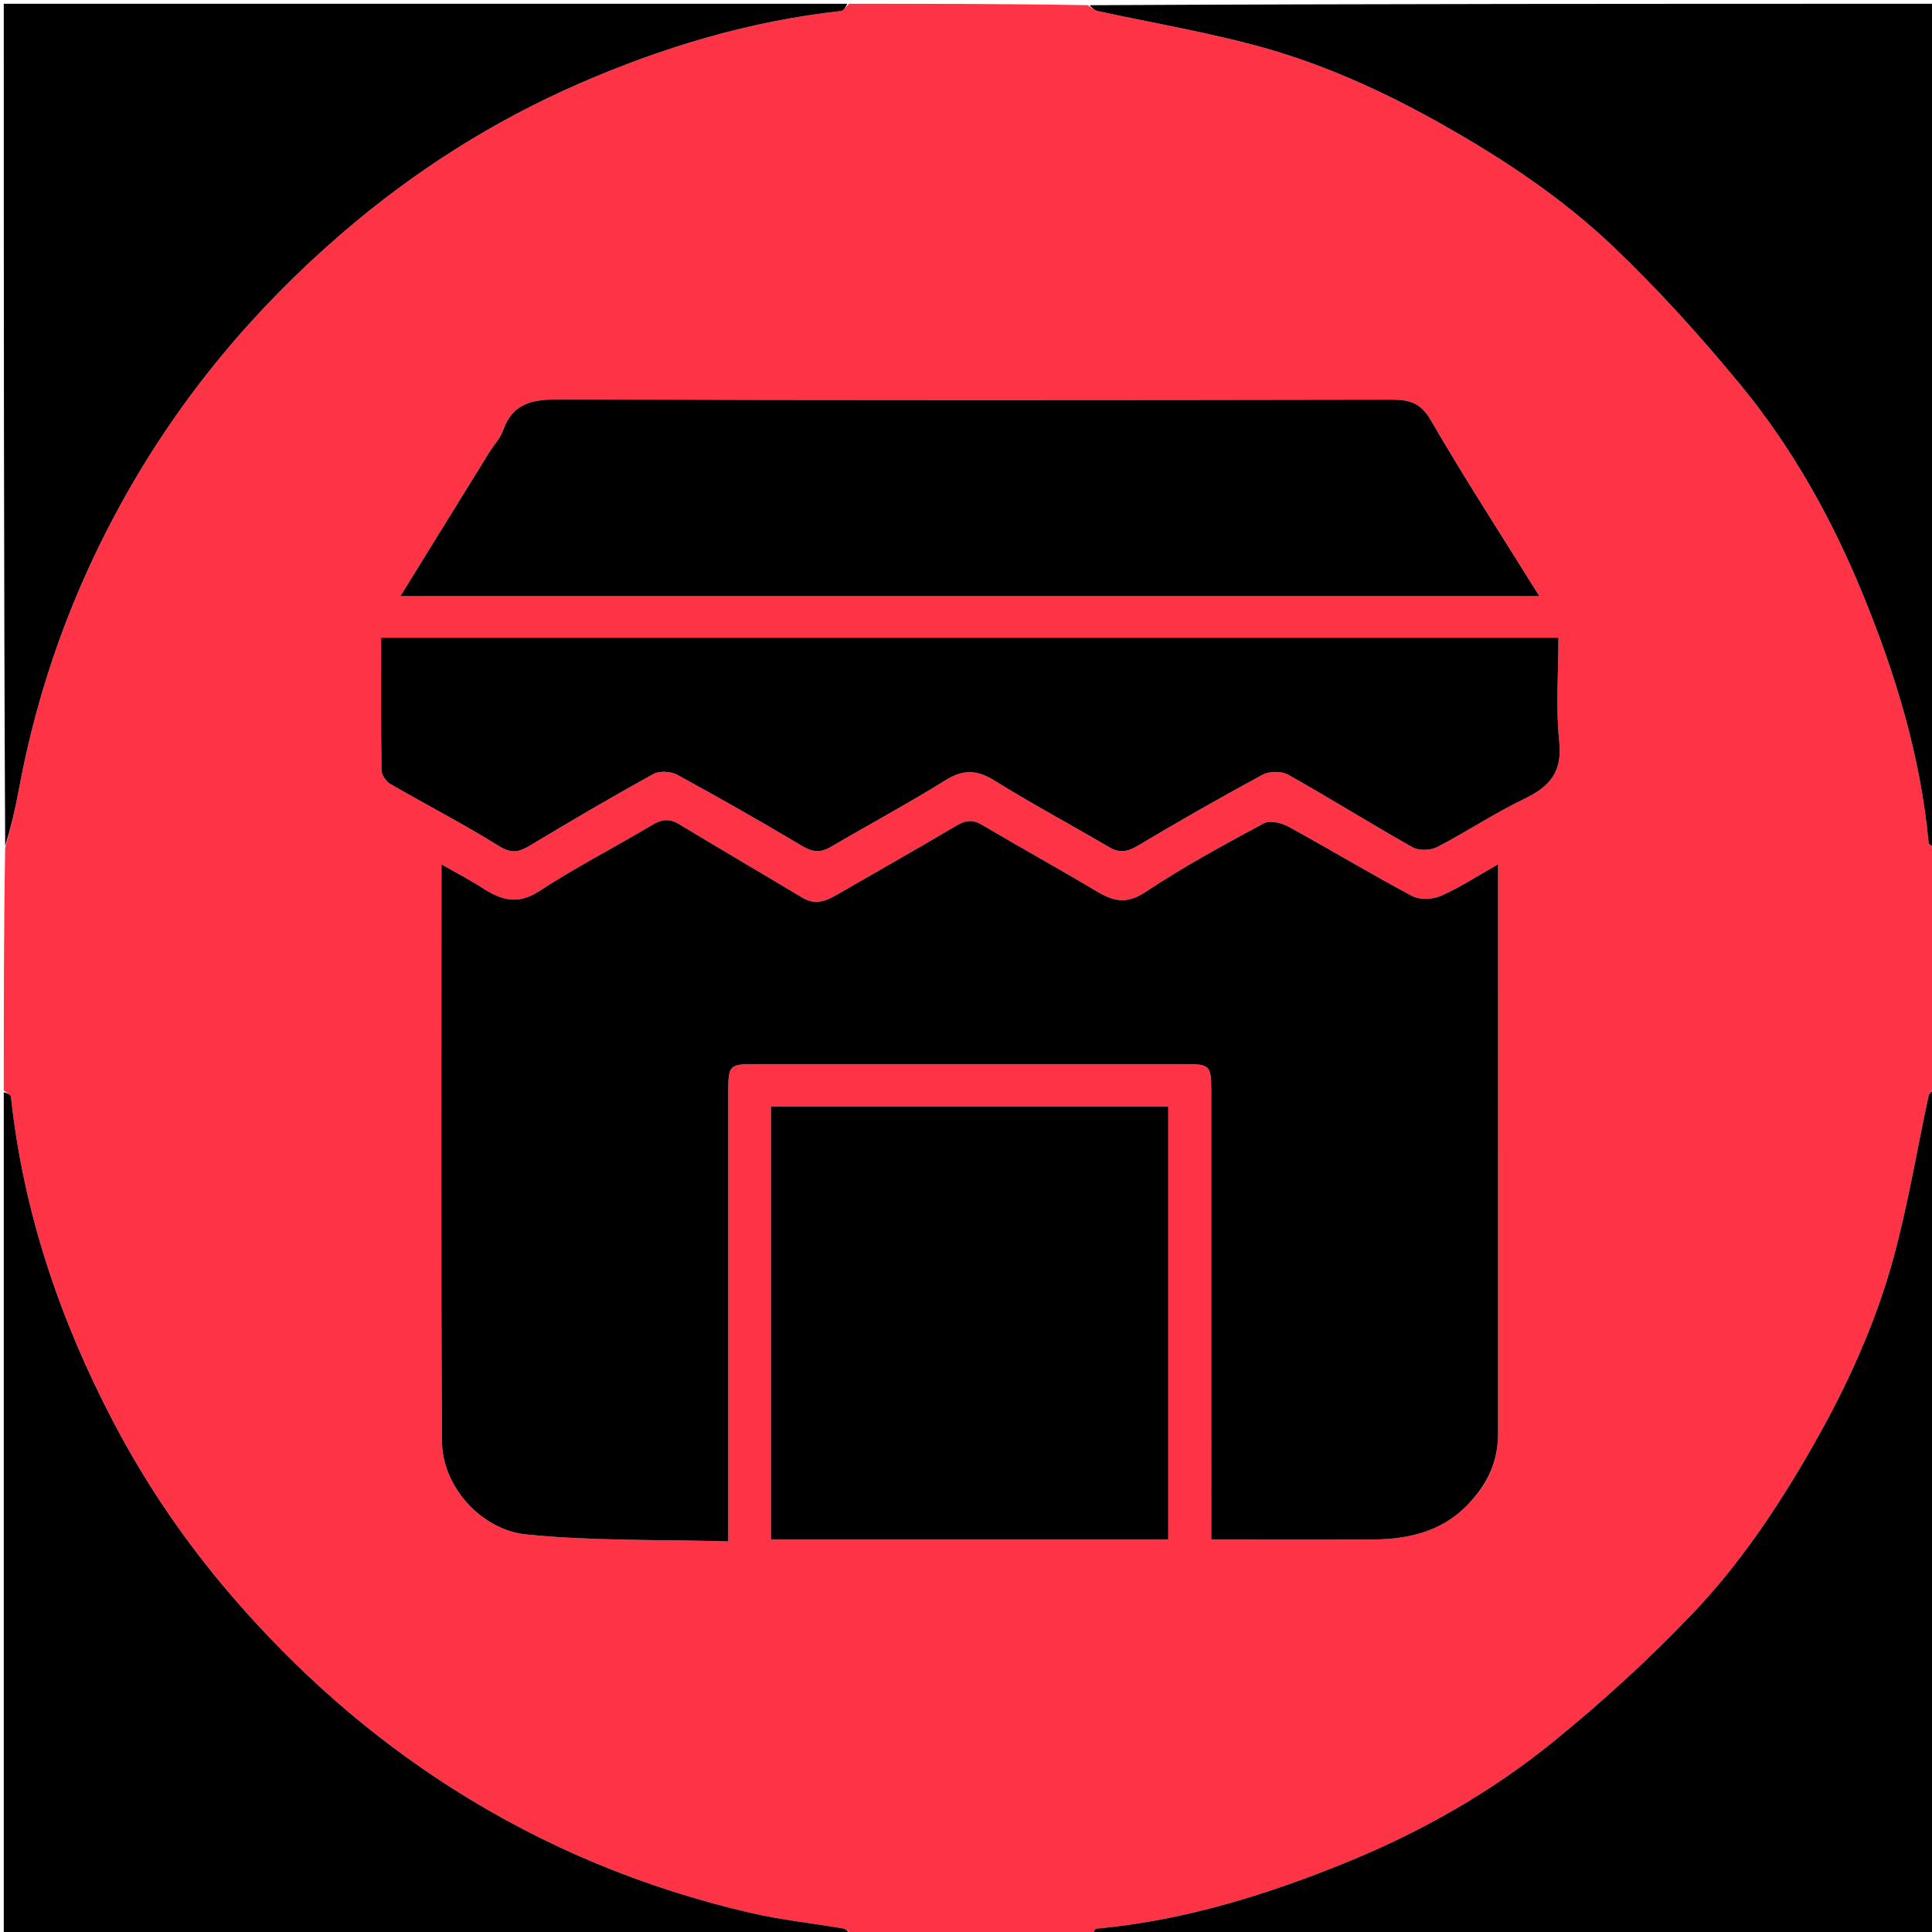
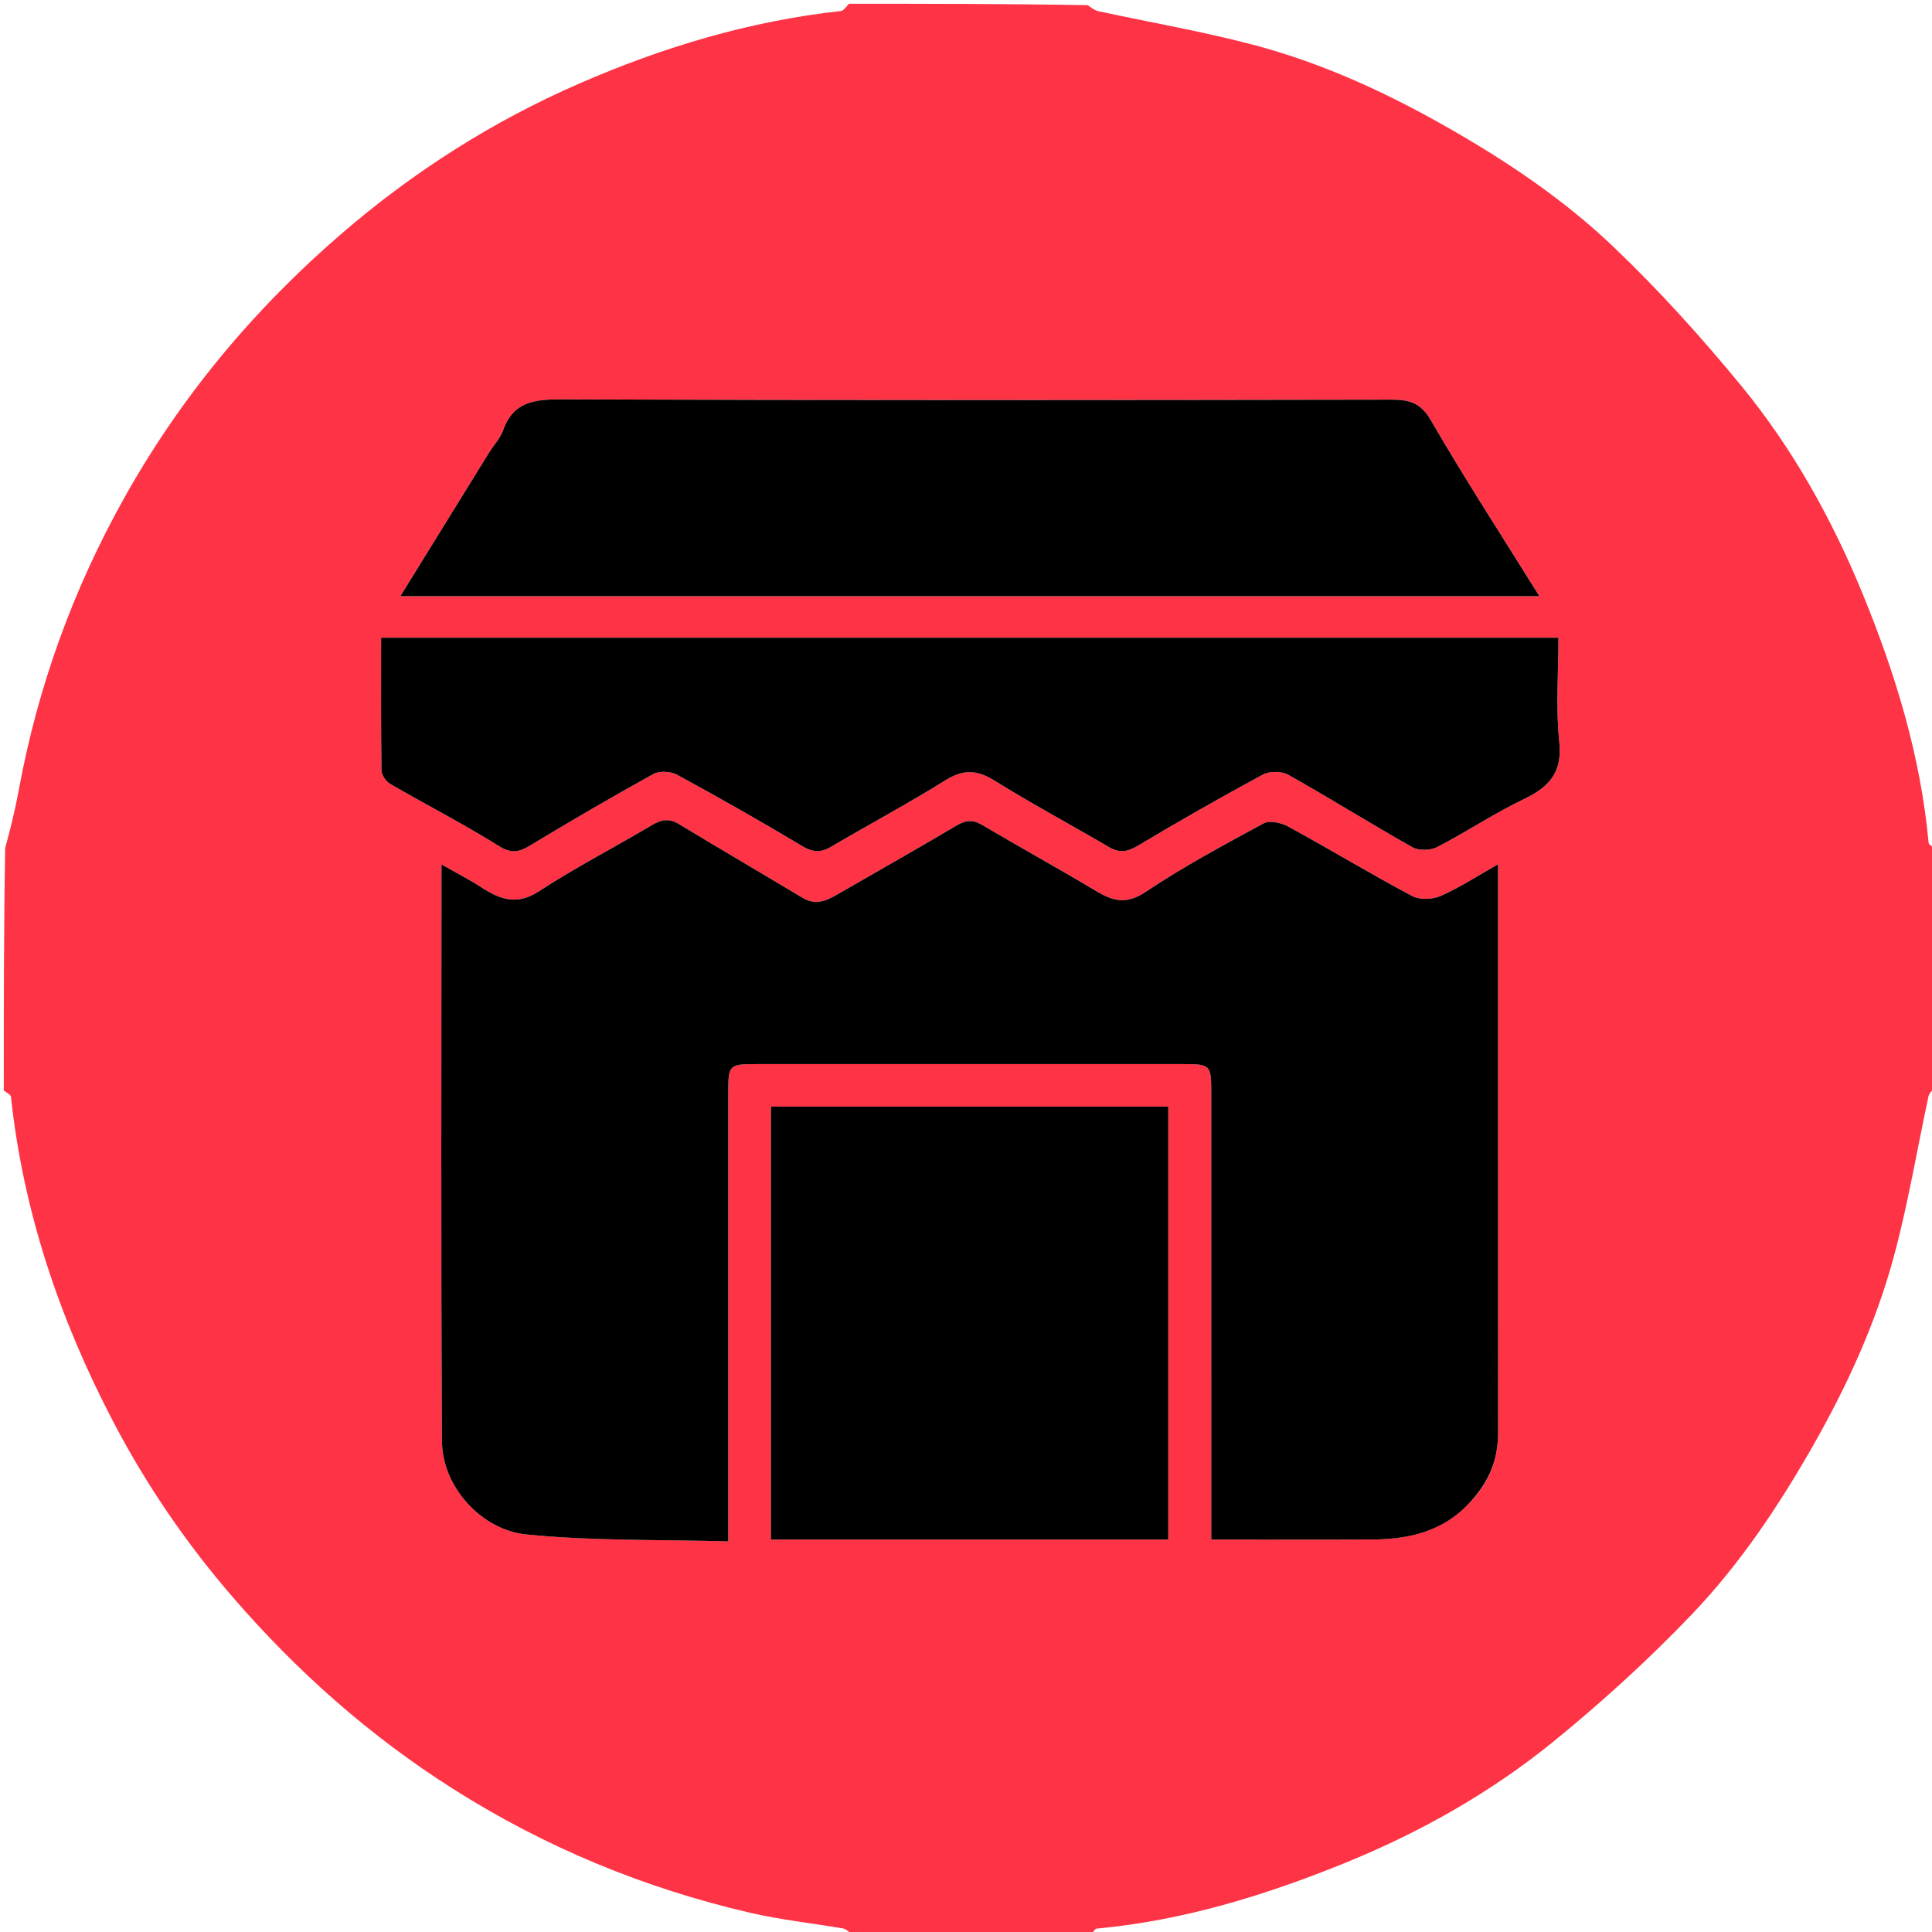
- <svg xmlns="http://www.w3.org/2000/svg" version="1.1" id="Layer_1" x="0px" y="0px" width="100%" viewBox="0 0 512 512" enable-background="new 0 0 512 512" xml:space="preserve">
-   <path fill="#FE3345" opacity="1" stroke="none" d=" M289,513   C267.979,513 246.958,513 225.714,512.62   C224.812,511.838 224.175,511.193 223.449,511.068   C215.248,509.665 206.93,508.787 198.841,506.915   C170.712,500.405 144.364,489.505 119.951,474.001   C97.942,460.023 78.685,442.941 61.652,423.225   C49.313,408.941 38.744,393.47 30.022,376.796   C15.863,349.73 6.175,321.19 2.902,290.653   C2.836,290.041 1.659,289.548 1,289   C1,267.646 1,246.292 1.372,224.726   C2.824,219.492 4.032,214.492 4.96,209.44   C9.998,182.026 19.338,156.214 32.969,131.871   C47.982,105.058 67.311,81.916 90.55,61.893   C109.598,45.481 130.551,32.14 153.584,22.11   C175.757,12.455 198.72,5.57 222.854,2.918   C223.63,2.833 224.287,1.664 225,1   C246.021,1 267.042,1 288.288,1.381   C289.357,2.171 290.16,2.769 291.051,2.962   C305.004,5.986 319.12,8.389 332.891,12.084   C350.53,16.817 367.084,24.397 383,33.428   C398.967,42.488 414.211,52.68 427.448,65.285   C439.498,76.76 450.74,89.212 461.317,102.072   C475.038,118.755 485.54,137.624 493.708,157.589   C502.345,178.698 509.003,200.45 511.1,223.355   C511.155,223.956 512.341,224.454 513,225   C513,246.021 513,267.042 512.62,288.287   C511.837,289.189 511.22,289.822 511.063,290.554   C508.027,304.698 505.662,319.022 501.895,332.967   C497.085,350.774 489.409,367.484 480.229,383.549   C471.186,399.373 461.065,414.485 448.553,427.614   C437.059,439.676 424.634,450.989 411.707,461.511   C394.946,475.153 376.102,485.744 356.06,493.855   C335.033,502.366 313.42,509 290.649,511.1   C290.046,511.155 289.547,512.341 289,513  M391.043,396.441   C395.093,391.623 397.009,386.059 397.007,379.773   C396.993,331.281 397,282.789 396.999,234.297   C396.999,232.732 396.999,231.167 396.999,229.049   C391.493,232.162 386.848,235.216 381.831,237.426   C379.661,238.382 376.231,238.524 374.219,237.451   C363.143,231.548 352.384,225.053 341.37,219.028   C339.542,218.028 336.458,217.349 334.867,218.209   C324.265,223.943 313.606,229.679 303.604,236.37   C298.613,239.709 295.112,238.884 290.677,236.239   C280.601,230.229 270.327,224.551 260.223,218.587   C257.807,217.16 255.929,217.344 253.596,218.721   C243.499,224.678 233.314,230.488 223.147,236.325   C219.884,238.199 216.705,240.343 212.685,237.926   C201.792,231.378 190.807,224.981 179.936,218.396   C177.321,216.812 175.285,217.163 172.756,218.669   C162.826,224.582 152.508,229.883 142.844,236.193   C137.019,239.996 132.59,238.403 127.656,235.21   C124.363,233.079 120.856,231.281 117.001,229.082   C117.001,280.637 116.83,331.294 117.126,381.948   C117.197,394.037 127.603,405.441 139.445,406.639   C157.017,408.416 174.814,407.972 193.001,408.487   C193.001,405.735 193.001,403.947 193.001,402.158   C193.001,364.498 192.999,326.838 193.002,289.177   C193.003,282.353 193.341,282.003 199.999,282.002   C237.992,281.998 275.986,281.998 313.98,282.002   C320.657,282.003 320.997,282.352 320.998,289.15   C321.001,326.977 320.999,364.804 321,402.631   C321,404.374 321,406.117 321,408   C335.795,408 349.79,408.052 363.784,407.983   C374.164,407.931 383.619,405.481 391.043,396.441  M159.5,168.999   C140.085,168.999 120.669,168.999 101.002,168.999   C101.002,181.164 100.929,192.641 101.106,204.114   C101.125,205.362 102.295,207.09 103.424,207.745   C113.005,213.301 122.881,218.37 132.265,224.232   C135.653,226.348 137.655,225.765 140.598,223.992   C151.342,217.518 162.172,211.178 173.153,205.119   C174.767,204.228 177.766,204.399 179.45,205.316   C190.609,211.39 201.658,217.68 212.568,224.191   C215.324,225.836 217.419,226.054 220.144,224.454   C230.259,218.516 240.607,212.962 250.564,206.775   C255.216,203.885 258.849,203.943 263.479,206.818   C273.438,213.001 283.786,218.557 293.905,224.487   C296.64,226.09 298.738,225.792 301.478,224.156   C312.399,217.639 323.449,211.325 334.64,205.288   C336.42,204.327 339.645,204.329 341.398,205.314   C352.472,211.538 363.249,218.292 374.318,224.526   C376.002,225.474 379.09,225.398 380.851,224.487   C388.661,220.447 396.022,215.51 403.937,211.716   C410.67,208.489 414.08,204.624 413.218,196.503   C412.264,187.514 413,178.344 413,168.999   C328.379,168.999 244.44,168.999 159.5,168.999  M396.454,158   C400.061,158 403.667,158 407.954,158   C398.066,142.114 388.235,126.995 379.211,111.409   C376.458,106.654 373.439,105.902 368.628,105.911   C295.341,106.039 222.053,106.103 148.767,105.838   C141.566,105.812 136.013,106.464 133.317,114.071   C132.576,116.161 130.88,117.904 129.68,119.842   C121.915,132.386 114.166,144.939 106.096,158   C203.002,158 299.236,158 396.454,158  M291.499,408   C297.592,408 303.685,408 309.604,408   C309.604,369.248 309.604,331.202 309.604,293.264   C274.279,293.264 239.35,293.264 204.308,293.264   C204.308,331.574 204.308,369.62 204.308,408   C233.243,408 261.871,408 291.499,408  z" />
-   <path fill="#000000" opacity="1" stroke="none" d=" M1,289.469   C1.659,289.548 2.836,290.041 2.902,290.653   C6.175,321.19 15.863,349.73 30.022,376.796   C38.744,393.47 49.313,408.941 61.652,423.225   C78.685,442.941 97.942,460.023 119.951,474.001   C144.364,489.505 170.712,500.405 198.841,506.915   C206.93,508.787 215.248,509.665 223.449,511.068   C224.175,511.193 224.812,511.838 225.245,512.62   C150.406,513 75.813,513 1,513   C1,438.646 1,364.292 1,289.469  z" />
-   <path fill="#000000" opacity="1" stroke="none" d=" M513,224.531   C512.341,224.454 511.155,223.956 511.1,223.355   C509.003,200.45 502.345,178.698 493.708,157.589   C485.54,137.624 475.038,118.755 461.317,102.072   C450.74,89.212 439.498,76.76 427.448,65.285   C414.211,52.68 398.967,42.488 383,33.428   C367.084,24.397 350.53,16.817 332.891,12.084   C319.12,8.389 305.004,5.986 291.051,2.962   C290.16,2.769 289.357,2.171 288.756,1.381   C363.594,1 438.187,1 513,1   C513,75.354 513,149.708 513,224.531  z" />
-   <path fill="#000000" opacity="1" stroke="none" d=" M289.469,513   C289.547,512.341 290.046,511.155 290.649,511.1   C313.42,509 335.033,502.366 356.06,493.855   C376.102,485.744 394.946,475.153 411.707,461.511   C424.634,450.989 437.059,439.676 448.553,427.614   C461.065,414.485 471.186,399.373 480.229,383.549   C489.409,367.484 497.085,350.774 501.895,332.967   C505.662,319.022 508.027,304.698 511.063,290.554   C511.22,289.822 511.837,289.189 512.62,288.755   C513,363.594 513,438.187 513,513   C438.646,513 364.292,513 289.469,513  z" />
-   <path fill="#000000" opacity="1" stroke="none" d=" M224.531,1   C224.287,1.664 223.63,2.833 222.854,2.918   C198.72,5.57 175.757,12.455 153.584,22.11   C130.551,32.14 109.598,45.481 90.55,61.893   C67.311,81.916 47.982,105.058 32.969,131.871   C19.338,156.214 9.998,182.026 4.96,209.44   C4.032,214.492 2.824,219.492 1.372,224.258   C1,149.739 1,75.479 1,1   C75.354,1 149.708,1 224.531,1  z" />
-   <path fill="#000000" opacity="1" stroke="none" d=" M390.794,396.704   C383.619,405.481 374.164,407.931 363.784,407.983   C349.79,408.052 335.795,408 321,408   C321,406.117 321,404.374 321,402.631   C320.999,364.804 321.001,326.977 320.998,289.15   C320.997,282.352 320.657,282.003 313.98,282.002   C275.986,281.998 237.992,281.998 199.999,282.002   C193.341,282.003 193.003,282.353 193.002,289.177   C192.999,326.838 193.001,364.498 193.001,402.158   C193.001,403.947 193.001,405.735 193.001,408.487   C174.814,407.972 157.017,408.416 139.445,406.639   C127.603,405.441 117.197,394.037 117.126,381.948   C116.83,331.294 117.001,280.637 117.001,229.082   C120.856,231.281 124.363,233.079 127.656,235.21   C132.59,238.403 137.019,239.996 142.844,236.193   C152.508,229.883 162.826,224.582 172.756,218.669   C175.285,217.163 177.321,216.812 179.936,218.396   C190.807,224.981 201.792,231.378 212.685,237.926   C216.705,240.343 219.884,238.199 223.147,236.325   C233.314,230.488 243.499,224.678 253.596,218.721   C255.929,217.344 257.807,217.16 260.223,218.587   C270.327,224.551 280.601,230.229 290.677,236.239   C295.112,238.884 298.613,239.709 303.604,236.37   C313.606,229.679 324.265,223.943 334.867,218.209   C336.458,217.349 339.542,218.028 341.37,219.028   C352.384,225.053 363.143,231.548 374.219,237.451   C376.231,238.524 379.661,238.382 381.831,237.426   C386.848,235.216 391.493,232.162 396.999,229.049   C396.999,231.167 396.999,232.732 396.999,234.297   C397,282.789 396.993,331.281 397.007,379.773   C397.009,386.059 395.093,391.623 390.794,396.704  z" />
-   <path fill="#000000" opacity="1" stroke="none" d=" M160,168.999   C244.44,168.999 328.379,168.999 413,168.999   C413,178.344 412.264,187.514 413.218,196.503   C414.08,204.624 410.67,208.489 403.937,211.716   C396.022,215.51 388.661,220.447 380.851,224.487   C379.09,225.398 376.002,225.474 374.318,224.526   C363.249,218.292 352.472,211.538 341.398,205.314   C339.645,204.329 336.42,204.327 334.64,205.288   C323.449,211.325 312.399,217.639 301.478,224.156   C298.738,225.792 296.64,226.09 293.905,224.487   C283.786,218.557 273.438,213.001 263.479,206.818   C258.849,203.943 255.216,203.885 250.564,206.775   C240.607,212.962 230.259,218.516 220.144,224.454   C217.419,226.054 215.324,225.836 212.568,224.191   C201.658,217.68 190.609,211.39 179.45,205.316   C177.766,204.399 174.767,204.228 173.153,205.119   C162.172,211.178 151.342,217.518 140.598,223.992   C137.655,225.765 135.653,226.348 132.265,224.232   C122.881,218.37 113.005,213.301 103.424,207.745   C102.295,207.09 101.125,205.362 101.106,204.114   C100.929,192.641 101.002,181.164 101.002,168.999   C120.669,168.999 140.085,168.999 160,168.999  z" />
-   <path fill="#000000" opacity="1" stroke="none" d=" M395.962,158   C299.236,158 203.002,158 106.096,158   C114.166,144.939 121.915,132.386 129.68,119.842   C130.88,117.904 132.576,116.161 133.317,114.071   C136.013,106.464 141.566,105.812 148.767,105.838   C222.053,106.103 295.341,106.039 368.628,105.911   C373.439,105.902 376.458,106.654 379.211,111.409   C388.235,126.995 398.066,142.114 407.954,158   C403.667,158 400.061,158 395.962,158  z" />
-   <path fill="#000000" opacity="1" stroke="none" d=" M290.999,408   C261.871,408 233.243,408 204.308,408   C204.308,369.62 204.308,331.574 204.308,293.264   C239.35,293.264 274.279,293.264 309.604,293.264   C309.604,331.202 309.604,369.248 309.604,408   C303.685,408 297.592,408 290.999,408  z" />
+ <svg xmlns="http://www.w3.org/2000/svg" width="512" height="512" xml:space="preserve" enable-background="new 0 0 512 512" version="1.1">
+   <g>
+     <path id="svg_1" d="m289,513c-21.021,0 -42.042,0 -63.286,-0.38c-0.902,-0.783 -1.539,-1.428 -2.265,-1.552c-8.201,-1.404 -16.519,-2.282 -24.608,-4.154c-28.129,-6.51 -54.477,-17.41 -78.889,-32.914c-22.009,-13.978 -41.266,-31.059 -58.299,-50.776c-12.339,-14.283 -22.908,-29.755 -31.63,-46.429c-14.158,-27.066 -23.847,-55.606 -27.12,-86.143c-0.066,-0.612 -1.243,-1.105 -1.902,-1.653c0,-21.354 0,-42.708 0.372,-64.274c1.451,-5.235 2.66,-10.235 3.588,-15.286c5.038,-27.414 14.378,-53.226 28.009,-77.57c15.013,-26.812 34.342,-49.954 57.581,-69.978c19.048,-16.412 40.001,-29.753 63.034,-39.783c22.172,-9.655 45.136,-16.54 69.27,-19.192c0.776,-0.085 1.433,-1.254 2.146,-1.918c21.021,0 42.042,0 63.288,0.381c1.069,0.79 1.872,1.388 2.763,1.581c13.953,3.024 28.07,5.427 41.84,9.122c17.639,4.733 34.193,12.313 50.109,21.344c15.967,9.06 31.211,19.251 44.448,31.857c12.049,11.475 23.292,23.926 33.869,36.787c13.721,16.683 24.222,35.552 32.391,55.517c8.637,21.109 15.294,42.86 17.392,65.766c0.055,0.601 1.241,1.099 1.9,1.645c0,21.021 0,42.042 -0.38,63.287c-0.783,0.903 -1.4,1.536 -1.557,2.267c-3.037,14.145 -5.401,28.468 -9.168,42.413c-4.81,17.807 -12.486,34.518 -21.666,50.582c-9.043,15.824 -19.164,30.936 -31.676,44.065c-11.494,12.061 -23.919,23.375 -36.846,33.896c-16.761,13.642 -35.605,24.233 -55.646,32.345c-21.027,8.511 -42.64,15.144 -65.411,17.244c-0.603,0.056 -1.101,1.242 -1.649,1.9m102.043,-116.559c4.05,-4.818 5.966,-10.382 5.964,-16.668c-0.014,-48.492 -0.008,-96.984 -0.008,-145.476c0,-1.565 -0,-3.13 -0,-5.248c-5.506,3.113 -10.152,6.167 -15.169,8.377c-2.17,0.956 -5.599,1.098 -7.612,0.025c-11.076,-5.904 -21.835,-12.398 -32.848,-18.423c-1.828,-1 -4.912,-1.679 -6.503,-0.819c-10.602,5.733 -21.261,11.47 -31.263,18.16c-4.991,3.339 -8.492,2.515 -12.928,-0.131c-10.076,-6.01 -20.35,-11.687 -30.453,-17.652c-2.416,-1.426 -4.294,-1.243 -6.627,0.134c-10.097,5.957 -20.282,11.767 -30.45,17.605c-3.263,1.873 -6.441,4.017 -10.461,1.601c-10.893,-6.548 -21.878,-12.945 -32.749,-19.53c-2.615,-1.584 -4.651,-1.233 -7.18,0.272c-9.93,5.914 -20.248,11.214 -29.912,17.524c-5.825,3.804 -10.254,2.211 -15.188,-0.983c-3.292,-2.131 -6.8,-3.928 -10.654,-6.128c0,51.556 -0.171,102.212 0.125,152.866c0.071,12.089 10.477,23.493 22.319,24.691c17.572,1.778 35.369,1.333 53.555,1.848c0,-2.752 0,-4.54 0,-6.329c-0,-37.66 -0.002,-75.321 0.002,-112.981c0.001,-6.824 0.339,-7.174 6.997,-7.175c37.994,-0.004 75.987,-0.004 113.981,-0c6.677,0.001 7.018,0.35 7.018,7.148c0.003,37.827 0.001,75.654 0.002,113.481c0,1.743 0,3.486 0,5.369c14.796,0 28.79,0.052 42.784,-0.017c10.38,-0.051 19.835,-2.501 27.259,-11.542m-231.543,-227.441c-19.415,0 -38.831,0 -58.498,0c0,12.164 -0.073,23.642 0.104,35.115c0.019,1.248 1.189,2.975 2.318,3.63c9.581,5.556 19.457,10.625 28.841,16.487c3.388,2.116 5.39,1.533 8.333,-0.24c10.744,-6.473 21.574,-12.814 32.555,-18.873c1.614,-0.891 4.613,-0.72 6.298,0.197c11.159,6.075 22.208,12.364 33.118,18.875c2.756,1.645 4.851,1.863 7.576,0.263c10.114,-5.939 20.463,-11.493 30.42,-17.679c4.652,-2.89 8.285,-2.832 12.914,0.042c9.959,6.184 20.307,11.739 30.427,17.67c2.734,1.603 4.833,1.304 7.573,-0.331c10.921,-6.517 21.97,-12.831 33.162,-18.868c1.78,-0.96 5.004,-0.959 6.758,0.026c11.074,6.224 21.851,12.977 32.92,19.211c1.684,0.948 4.772,0.872 6.534,-0.039c7.81,-4.039 15.171,-8.977 23.086,-12.77c6.732,-3.227 10.143,-7.092 9.281,-15.213c-0.955,-8.99 -0.218,-18.159 -0.218,-27.504c-84.621,0 -168.56,0 -253.5,0m236.954,-10.999c3.606,0 7.212,0 11.499,0c-9.887,-15.886 -19.719,-31.005 -28.742,-46.591c-2.753,-4.755 -5.772,-5.507 -10.583,-5.498c-73.287,0.128 -146.575,0.192 -219.861,-0.072c-7.201,-0.026 -12.754,0.625 -15.45,8.232c-0.741,2.09 -2.437,3.833 -3.636,5.771c-7.765,12.544 -15.515,25.097 -23.585,38.158c96.906,0 193.14,0 290.359,0m-104.955,250c6.093,0 12.185,0 18.104,0c0,-38.752 0,-76.798 0,-114.736c-35.325,0 -70.254,0 -105.296,0c0,38.31 0,76.355 0,114.736c28.935,0 57.563,0 87.192,0z" fill="#FE3345" />
+     <path id="svg_6" d="m390.794,396.704c-7.175,8.777 -16.631,11.227 -27.011,11.279c-13.994,0.069 -27.989,0.017 -42.784,0.017c0,-1.883 0,-3.626 0,-5.369c-0,-37.827 0.002,-75.654 -0.002,-113.481c-0.001,-6.797 -0.341,-7.147 -7.018,-7.148c-37.994,-0.004 -75.987,-0.004 -113.981,0c-6.658,0.001 -6.996,0.351 -6.997,7.175c-0.003,37.66 -0.002,75.321 -0.002,112.981c0,1.788 0,3.576 0,6.329c-18.186,-0.515 -35.983,-0.071 -53.555,-1.848c-11.842,-1.198 -22.248,-12.602 -22.319,-24.691c-0.296,-50.654 -0.125,-101.31 -0.125,-152.866c3.854,2.2 7.362,3.997 10.654,6.128c4.935,3.194 9.364,4.787 15.188,0.983c9.663,-6.31 19.981,-11.61 29.912,-17.524c2.529,-1.506 4.565,-1.856 7.18,-0.272c10.871,6.585 21.856,12.982 32.749,19.53c4.02,2.417 7.198,0.273 10.461,-1.601c10.168,-5.837 20.352,-11.647 30.45,-17.605c2.333,-1.376 4.211,-1.56 6.627,-0.134c10.104,5.965 20.377,11.642 30.453,17.652c4.436,2.645 7.936,3.47 12.928,0.131c10.002,-6.691 20.66,-12.427 31.263,-18.16c1.591,-0.86 4.675,-0.181 6.503,0.819c11.014,6.025 21.773,12.52 32.848,18.423c2.013,1.073 5.443,0.931 7.612,-0.025c5.017,-2.211 9.662,-5.264 15.169,-8.377c0,2.118 0,3.683 0,5.248c0,48.492 -0.006,96.984 0.008,145.476c0.002,6.286 -1.914,11.85 -6.213,16.932z" fill="#000000" />
+     <path id="svg_7" d="m160,168.999c84.44,0 168.379,0 253,0c0,9.345 -0.736,18.514 0.218,27.504c0.862,8.121 -2.548,11.986 -9.281,15.213c-7.916,3.794 -15.277,8.731 -23.086,12.77c-1.762,0.911 -4.85,0.987 -6.534,0.039c-11.069,-6.234 -21.845,-12.987 -32.92,-19.211c-1.753,-0.986 -4.978,-0.987 -6.758,-0.026c-11.192,6.037 -22.241,12.352 -33.162,18.868c-2.741,1.635 -4.839,1.934 -7.573,0.331c-10.12,-5.931 -20.467,-11.486 -30.427,-17.67c-4.63,-2.875 -8.262,-2.933 -12.914,-0.042c-9.957,6.186 -20.306,11.74 -30.42,17.679c-2.725,1.6 -4.821,1.382 -7.576,-0.263c-10.91,-6.512 -21.959,-12.801 -33.118,-18.875c-1.685,-0.917 -4.683,-1.088 -6.298,-0.197c-10.98,6.059 -21.811,12.4 -32.555,18.873c-2.943,1.773 -4.945,2.356 -8.333,0.24c-9.383,-5.862 -19.26,-10.931 -28.841,-16.487c-1.129,-0.655 -2.299,-2.382 -2.318,-3.63c-0.177,-11.473 -0.104,-22.951 -0.104,-35.115c19.668,0 39.083,0 58.998,0z" fill="#000000" />
+     <path id="svg_8" d="m395.962,158c-96.726,0 -192.96,0 -289.866,0c8.07,-13.061 15.819,-25.614 23.585,-38.158c1.2,-1.938 2.896,-3.681 3.636,-5.771c2.696,-7.607 8.249,-8.258 15.45,-8.232c73.286,0.264 146.574,0.201 219.861,0.072c4.81,-0.008 7.83,0.743 10.583,5.498c9.024,15.586 18.855,30.705 28.742,46.591c-4.287,0 -7.893,0 -11.992,0z" fill="#000000" />
+     <path id="svg_9" d="m290.999,408c-29.128,0 -57.757,0 -86.692,0c0,-38.38 0,-76.426 0,-114.736c35.043,0 69.971,0 105.296,0c0,37.938 0,75.984 0,114.736c-5.919,0 -12.012,0 -18.604,0z" fill="#000000" />
+   </g>
</svg>
